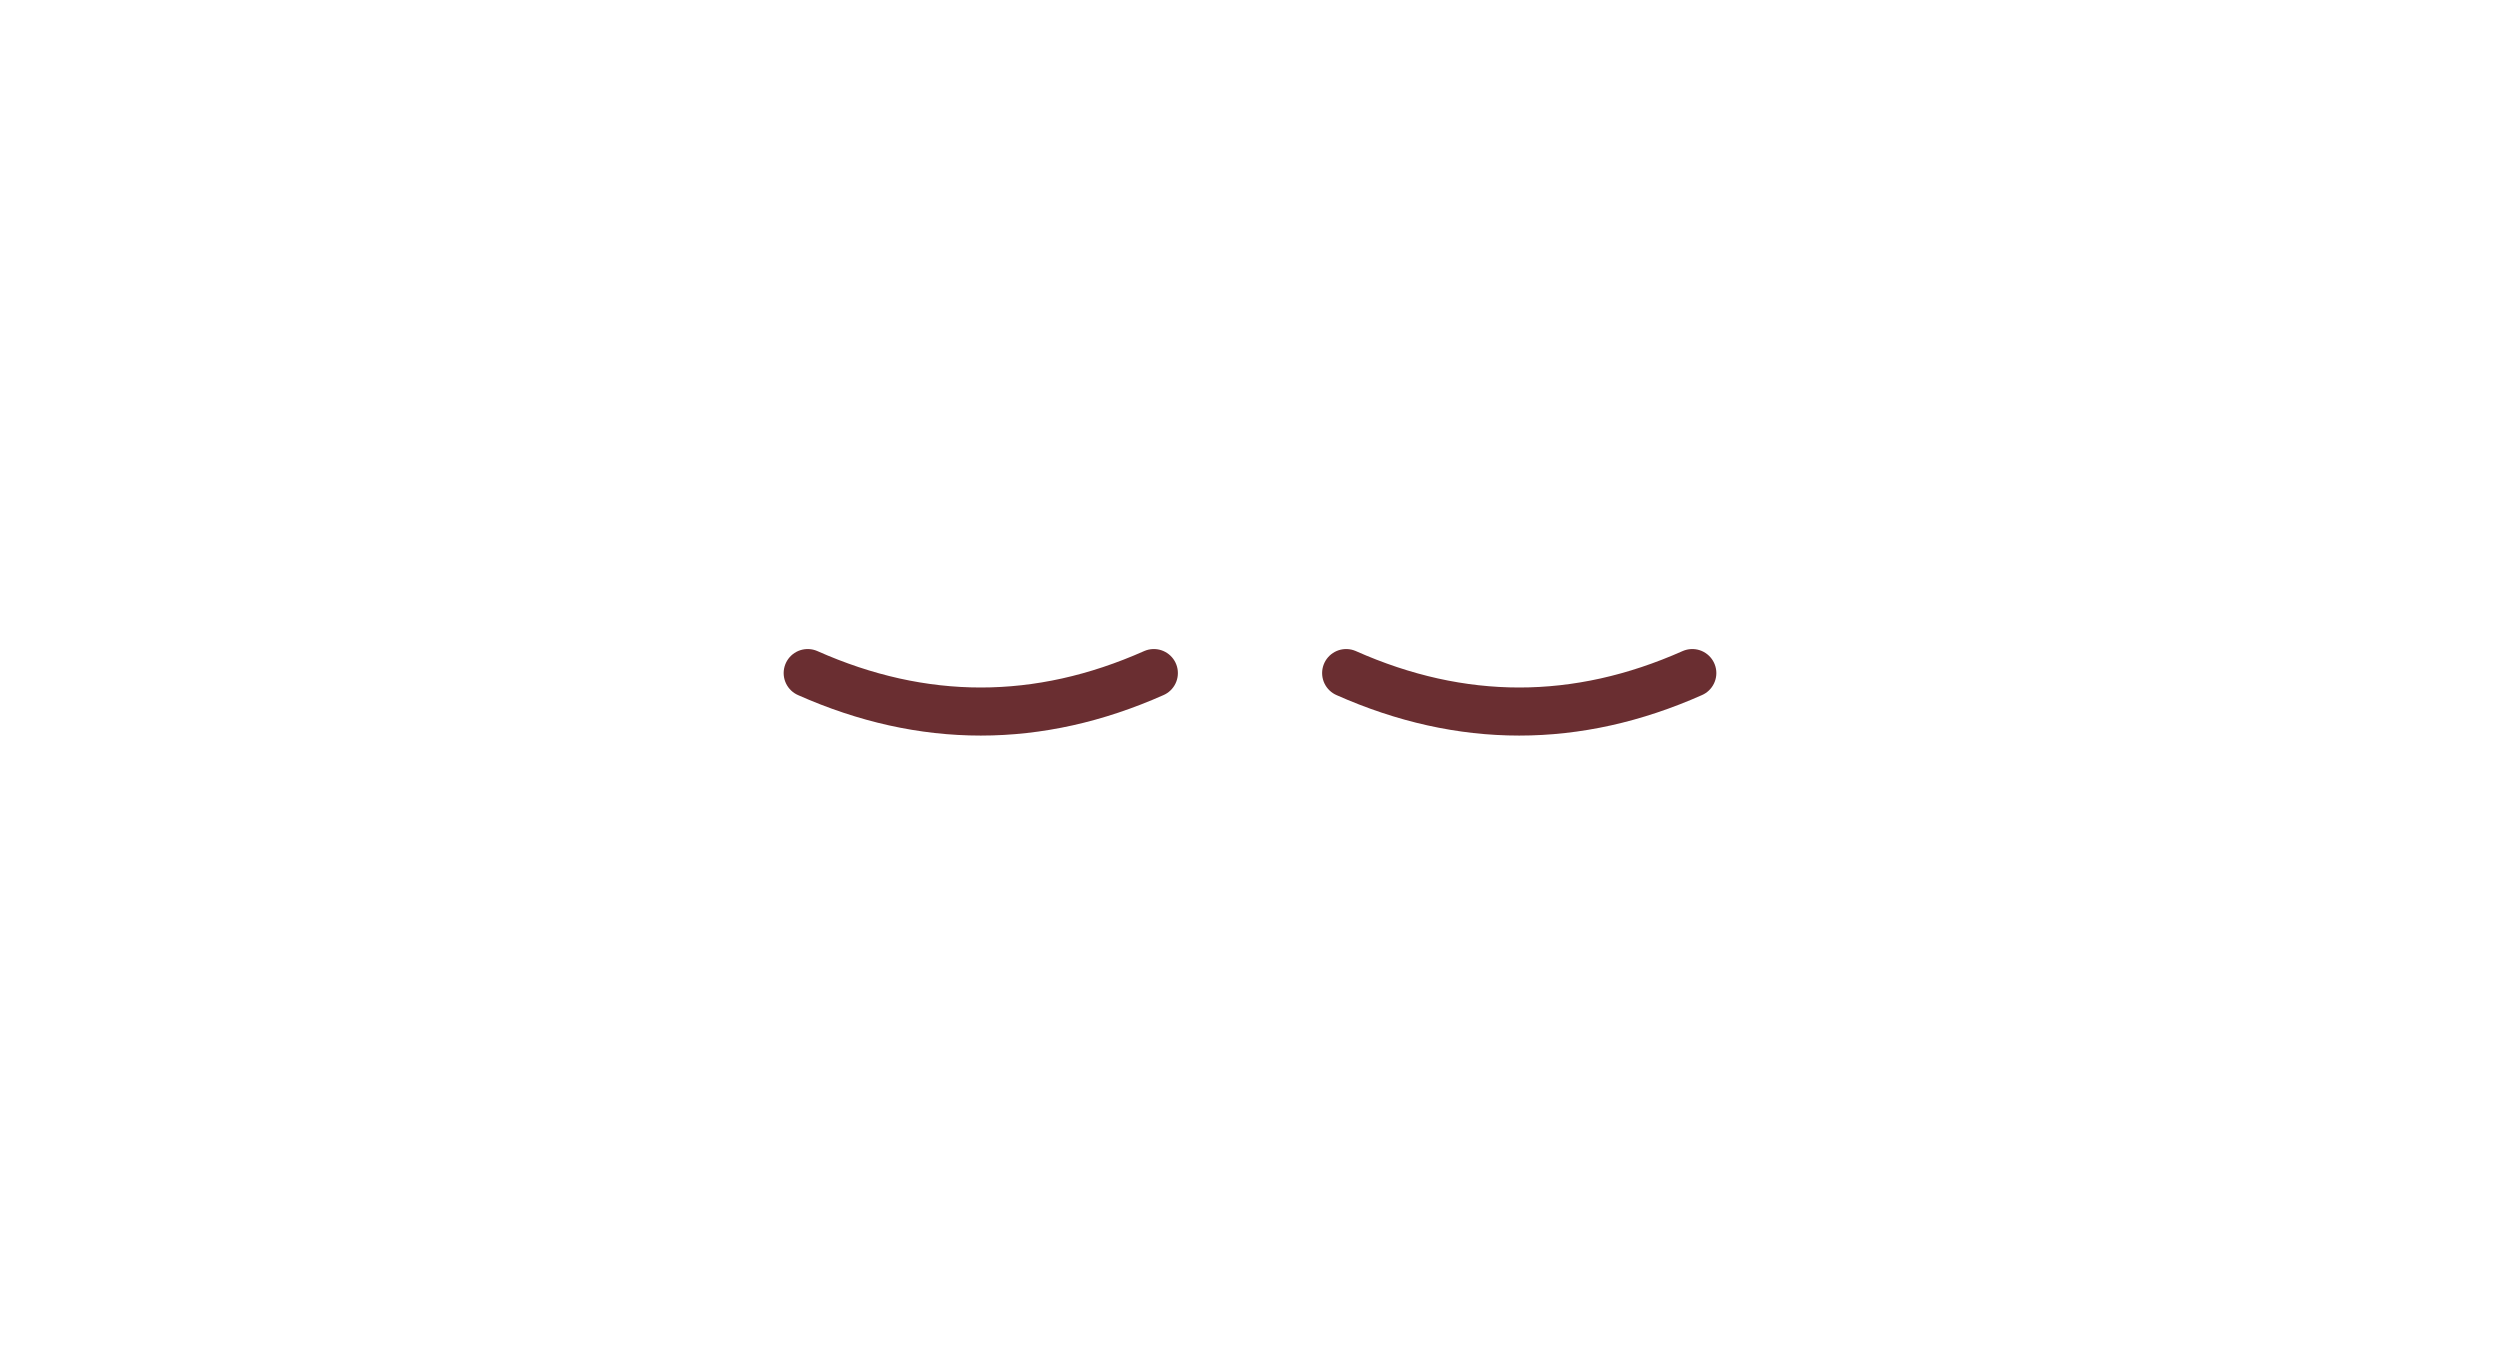
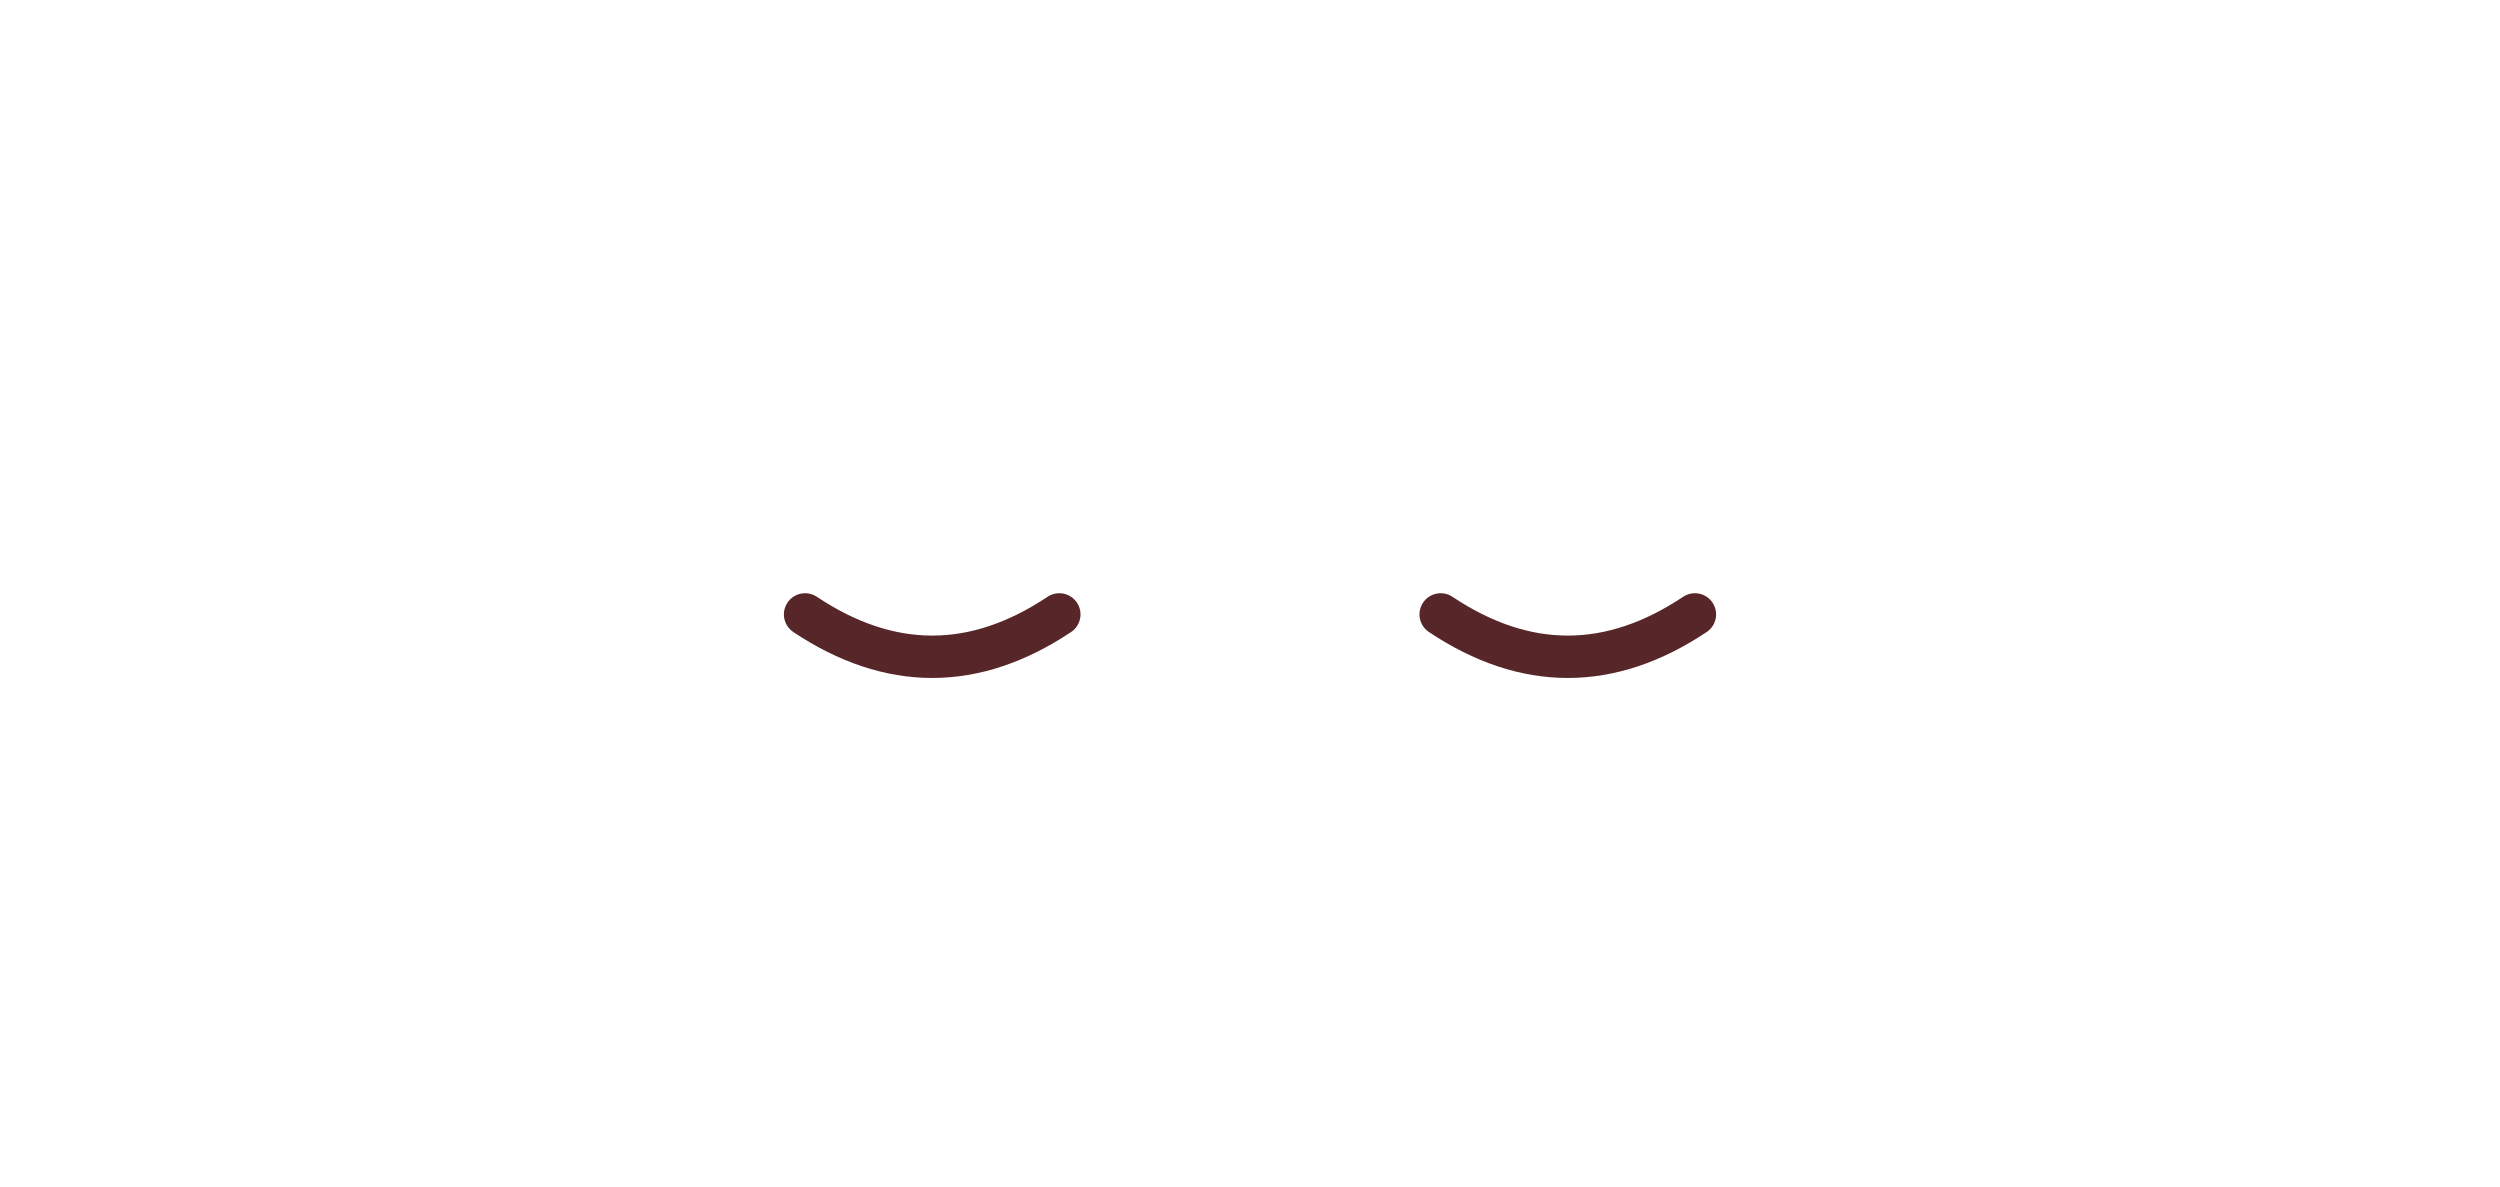
- <svg xmlns="http://www.w3.org/2000/svg" width="260" height="140" viewBox="0 0 260 140">
-   <g id="eyes_blink">
-     <path d="M84 70 Q102 78 120 70" fill="none" stroke="#6A2E31" stroke-width="5" stroke-linecap="round" />
-     <path d="M140 70 Q158 78 176 70" fill="none" stroke="#6A2E31" stroke-width="5" stroke-linecap="round" />
-   </g>
+ <svg xmlns="http://www.w3.org/2000/svg" width="236" height="112" viewBox="0 0 236 112">
+   <path d="M 76 58 Q 88 66 100 58" fill="none" stroke="#572628" stroke-width="4" stroke-linecap="round" />
+   <path d="M 136 58 Q 148 66 160 58" fill="none" stroke="#572628" stroke-width="4" stroke-linecap="round" />
</svg>
